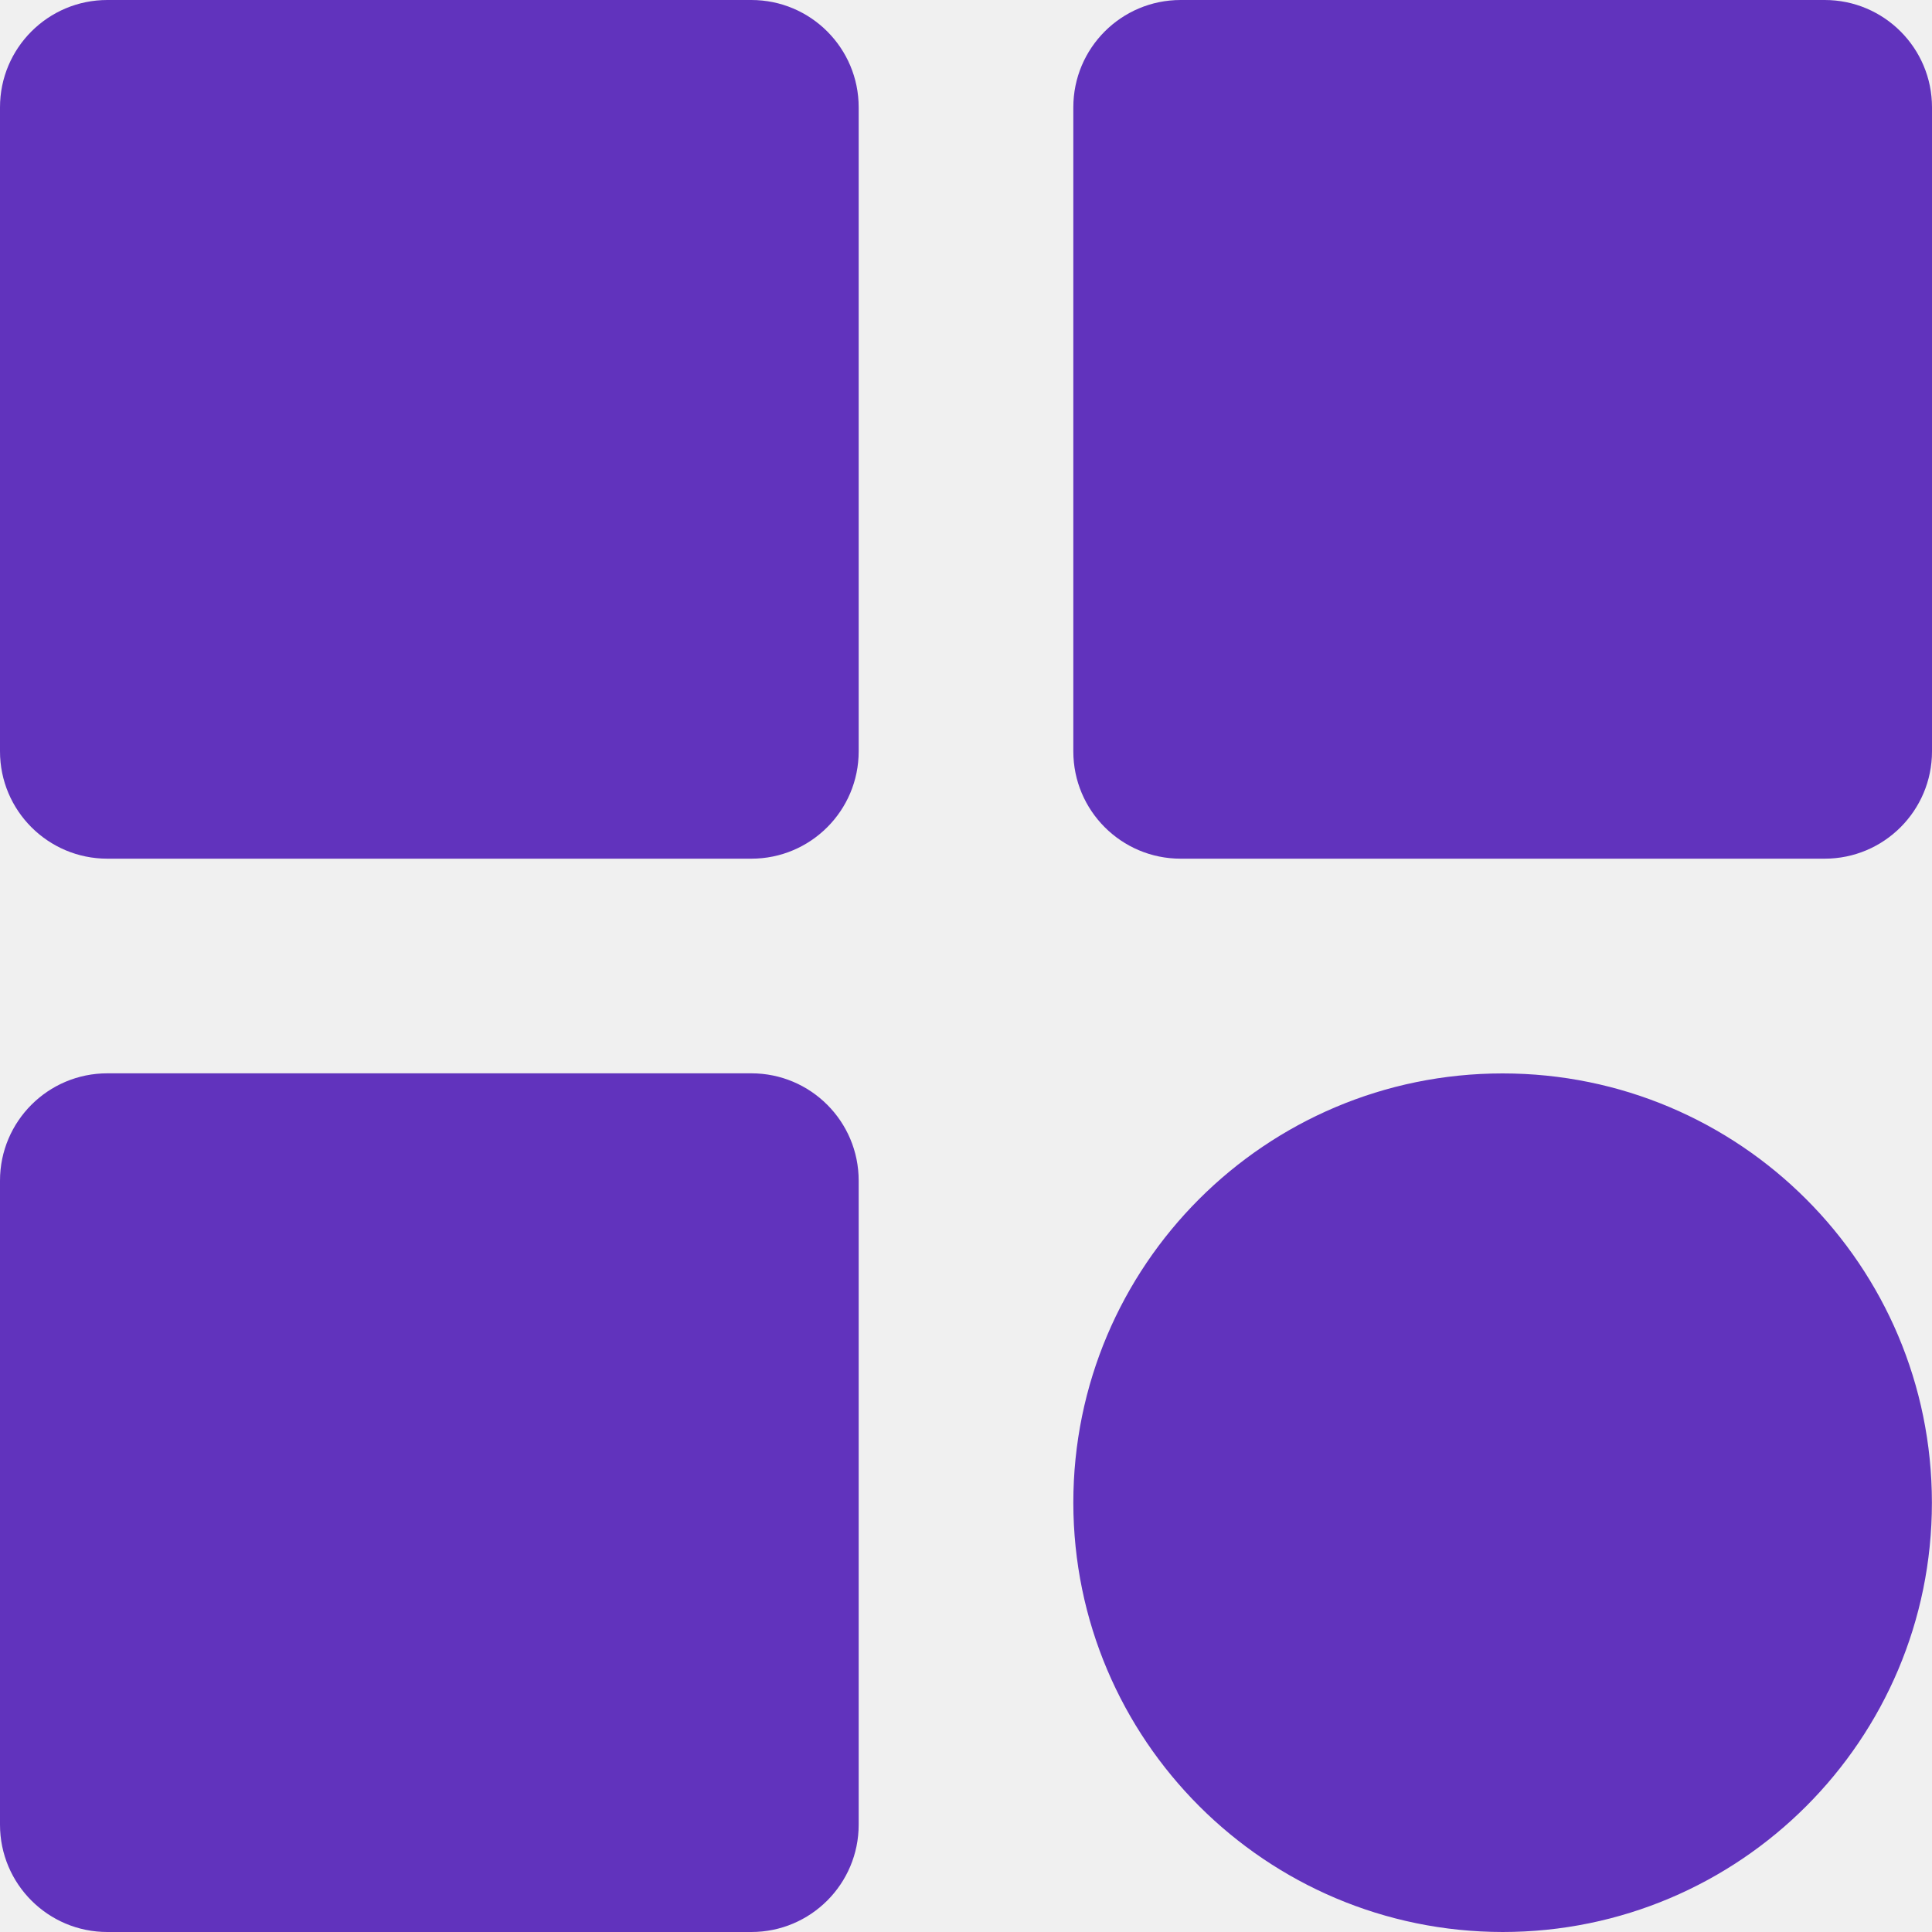
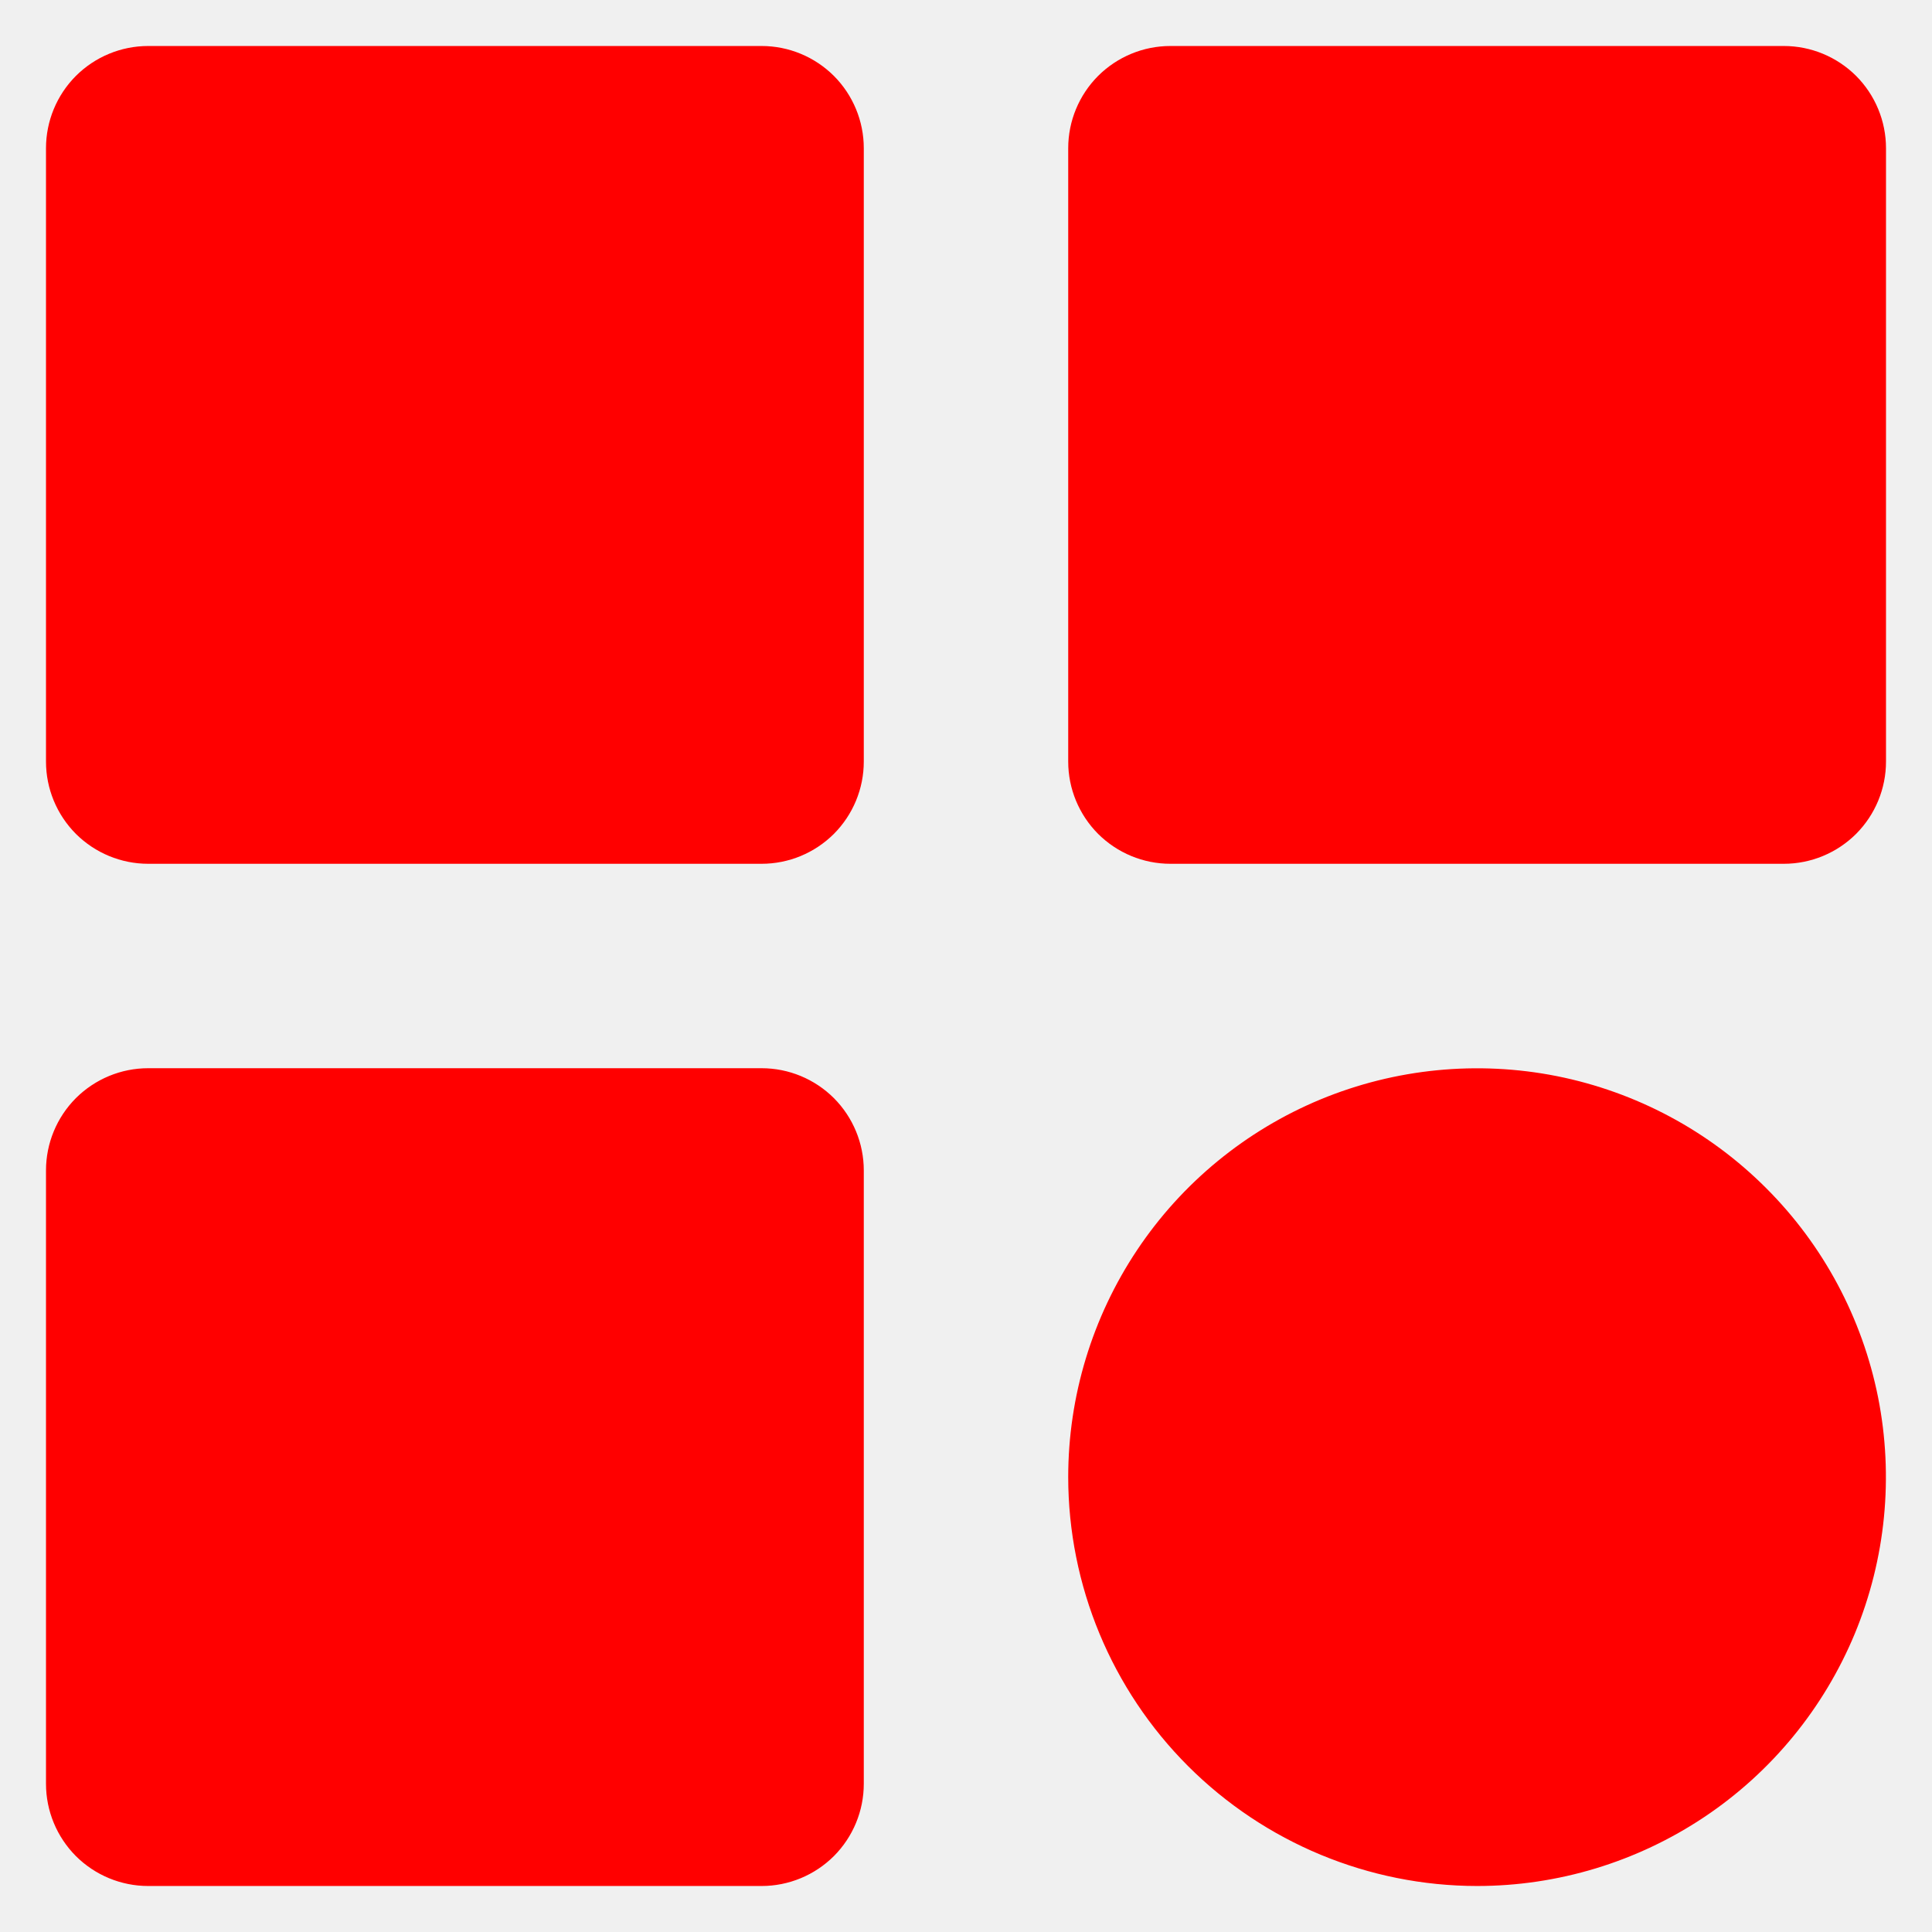
- <svg xmlns="http://www.w3.org/2000/svg" width="20" height="20" viewBox="0 0 20 20">
-   <g id="category01" transform="translate(-1413 -220)">
-     <path id="category01-2" data-name="category01" d="M1.111,8.889H7.778A1.111,1.111,0,0,0,8.889,7.778V1.111A1.111,1.111,0,0,0,7.778,0H1.111A1.111,1.111,0,0,0,0,1.111V7.778A1.111,1.111,0,0,0,1.111,8.889Zm11.111,0h6.667A1.111,1.111,0,0,0,20,7.778V1.111A1.111,1.111,0,0,0,18.889,0H12.222a1.111,1.111,0,0,0-1.111,1.111V7.778a1.111,1.111,0,0,0,1.111,1.111ZM1.111,20H7.778a1.111,1.111,0,0,0,1.111-1.111V12.222a1.111,1.111,0,0,0-1.111-1.111H1.111A1.111,1.111,0,0,0,0,12.222v6.667A1.111,1.111,0,0,0,1.111,20Zm14.444,0a4.444,4.444,0,1,0-4.444-4.444A4.449,4.449,0,0,0,15.556,20Z" transform="translate(1413 220)" fill="#6133bd" />
+ <svg xmlns="http://www.w3.org/2000/svg" width="21" height="21" viewBox="0 0 21 21" fill="none">
+   <g clip-path="url(#clip0_86_529)">
+     <path d="M1.611 9.389H8.278C8.573 9.389 8.855 9.272 9.064 9.064C9.272 8.855 9.389 8.573 9.389 8.278V1.611C9.389 1.316 9.272 1.034 9.064 0.825C8.855 0.617 8.573 0.5 8.278 0.5L1.611 0.5C1.316 0.5 1.034 0.617 0.825 0.825C0.617 1.034 0.5 1.316 0.5 1.611L0.5 8.278C0.5 8.573 0.617 8.855 0.825 9.064C1.034 9.272 1.316 9.389 1.611 9.389ZM12.722 9.389H19.389C19.684 9.389 19.966 9.272 20.175 9.064C20.383 8.855 20.5 8.573 20.5 8.278V1.611C20.5 1.316 20.383 1.034 20.175 0.825C19.966 0.617 19.684 0.5 19.389 0.5L12.722 0.5C12.427 0.5 12.145 0.617 11.936 0.825C11.728 1.034 11.611 1.316 11.611 1.611V8.278C11.611 8.573 11.728 8.855 11.936 9.064C12.145 9.272 12.427 9.389 12.722 9.389ZM1.611 20.5H8.278C8.573 20.5 8.855 20.383 9.064 20.175C9.272 19.966 9.389 19.684 9.389 19.389V12.722C9.389 12.427 9.272 12.145 9.064 11.936C8.855 11.728 8.573 11.611 8.278 11.611H1.611C1.316 11.611 1.034 11.728 0.825 11.936C0.617 12.145 0.5 12.427 0.5 12.722L0.5 19.389C0.5 19.684 0.617 19.966 0.825 20.175C1.034 20.383 1.316 20.5 1.611 20.5ZM16.055 20.5C16.934 20.5 17.793 20.239 18.524 19.751C19.255 19.263 19.824 18.569 20.161 17.757C20.497 16.945 20.585 16.051 20.414 15.189C20.242 14.327 19.819 13.535 19.197 12.914C18.576 12.292 17.784 11.869 16.922 11.697C16.06 11.526 15.166 11.614 14.354 11.95C13.542 12.287 12.848 12.856 12.36 13.587C11.872 14.318 11.611 15.177 11.611 16.056C11.612 17.234 12.081 18.364 12.914 19.197C13.748 20.03 14.877 20.499 16.055 20.5Z" fill="#FF0000" />
  </g>
+   <defs>
+     <clipPath id="clip0_86_529">
+       <rect width="20" height="20" fill="white" transform="translate(0.5 0.5)" />
+     </clipPath>
+   </defs>
</svg>
